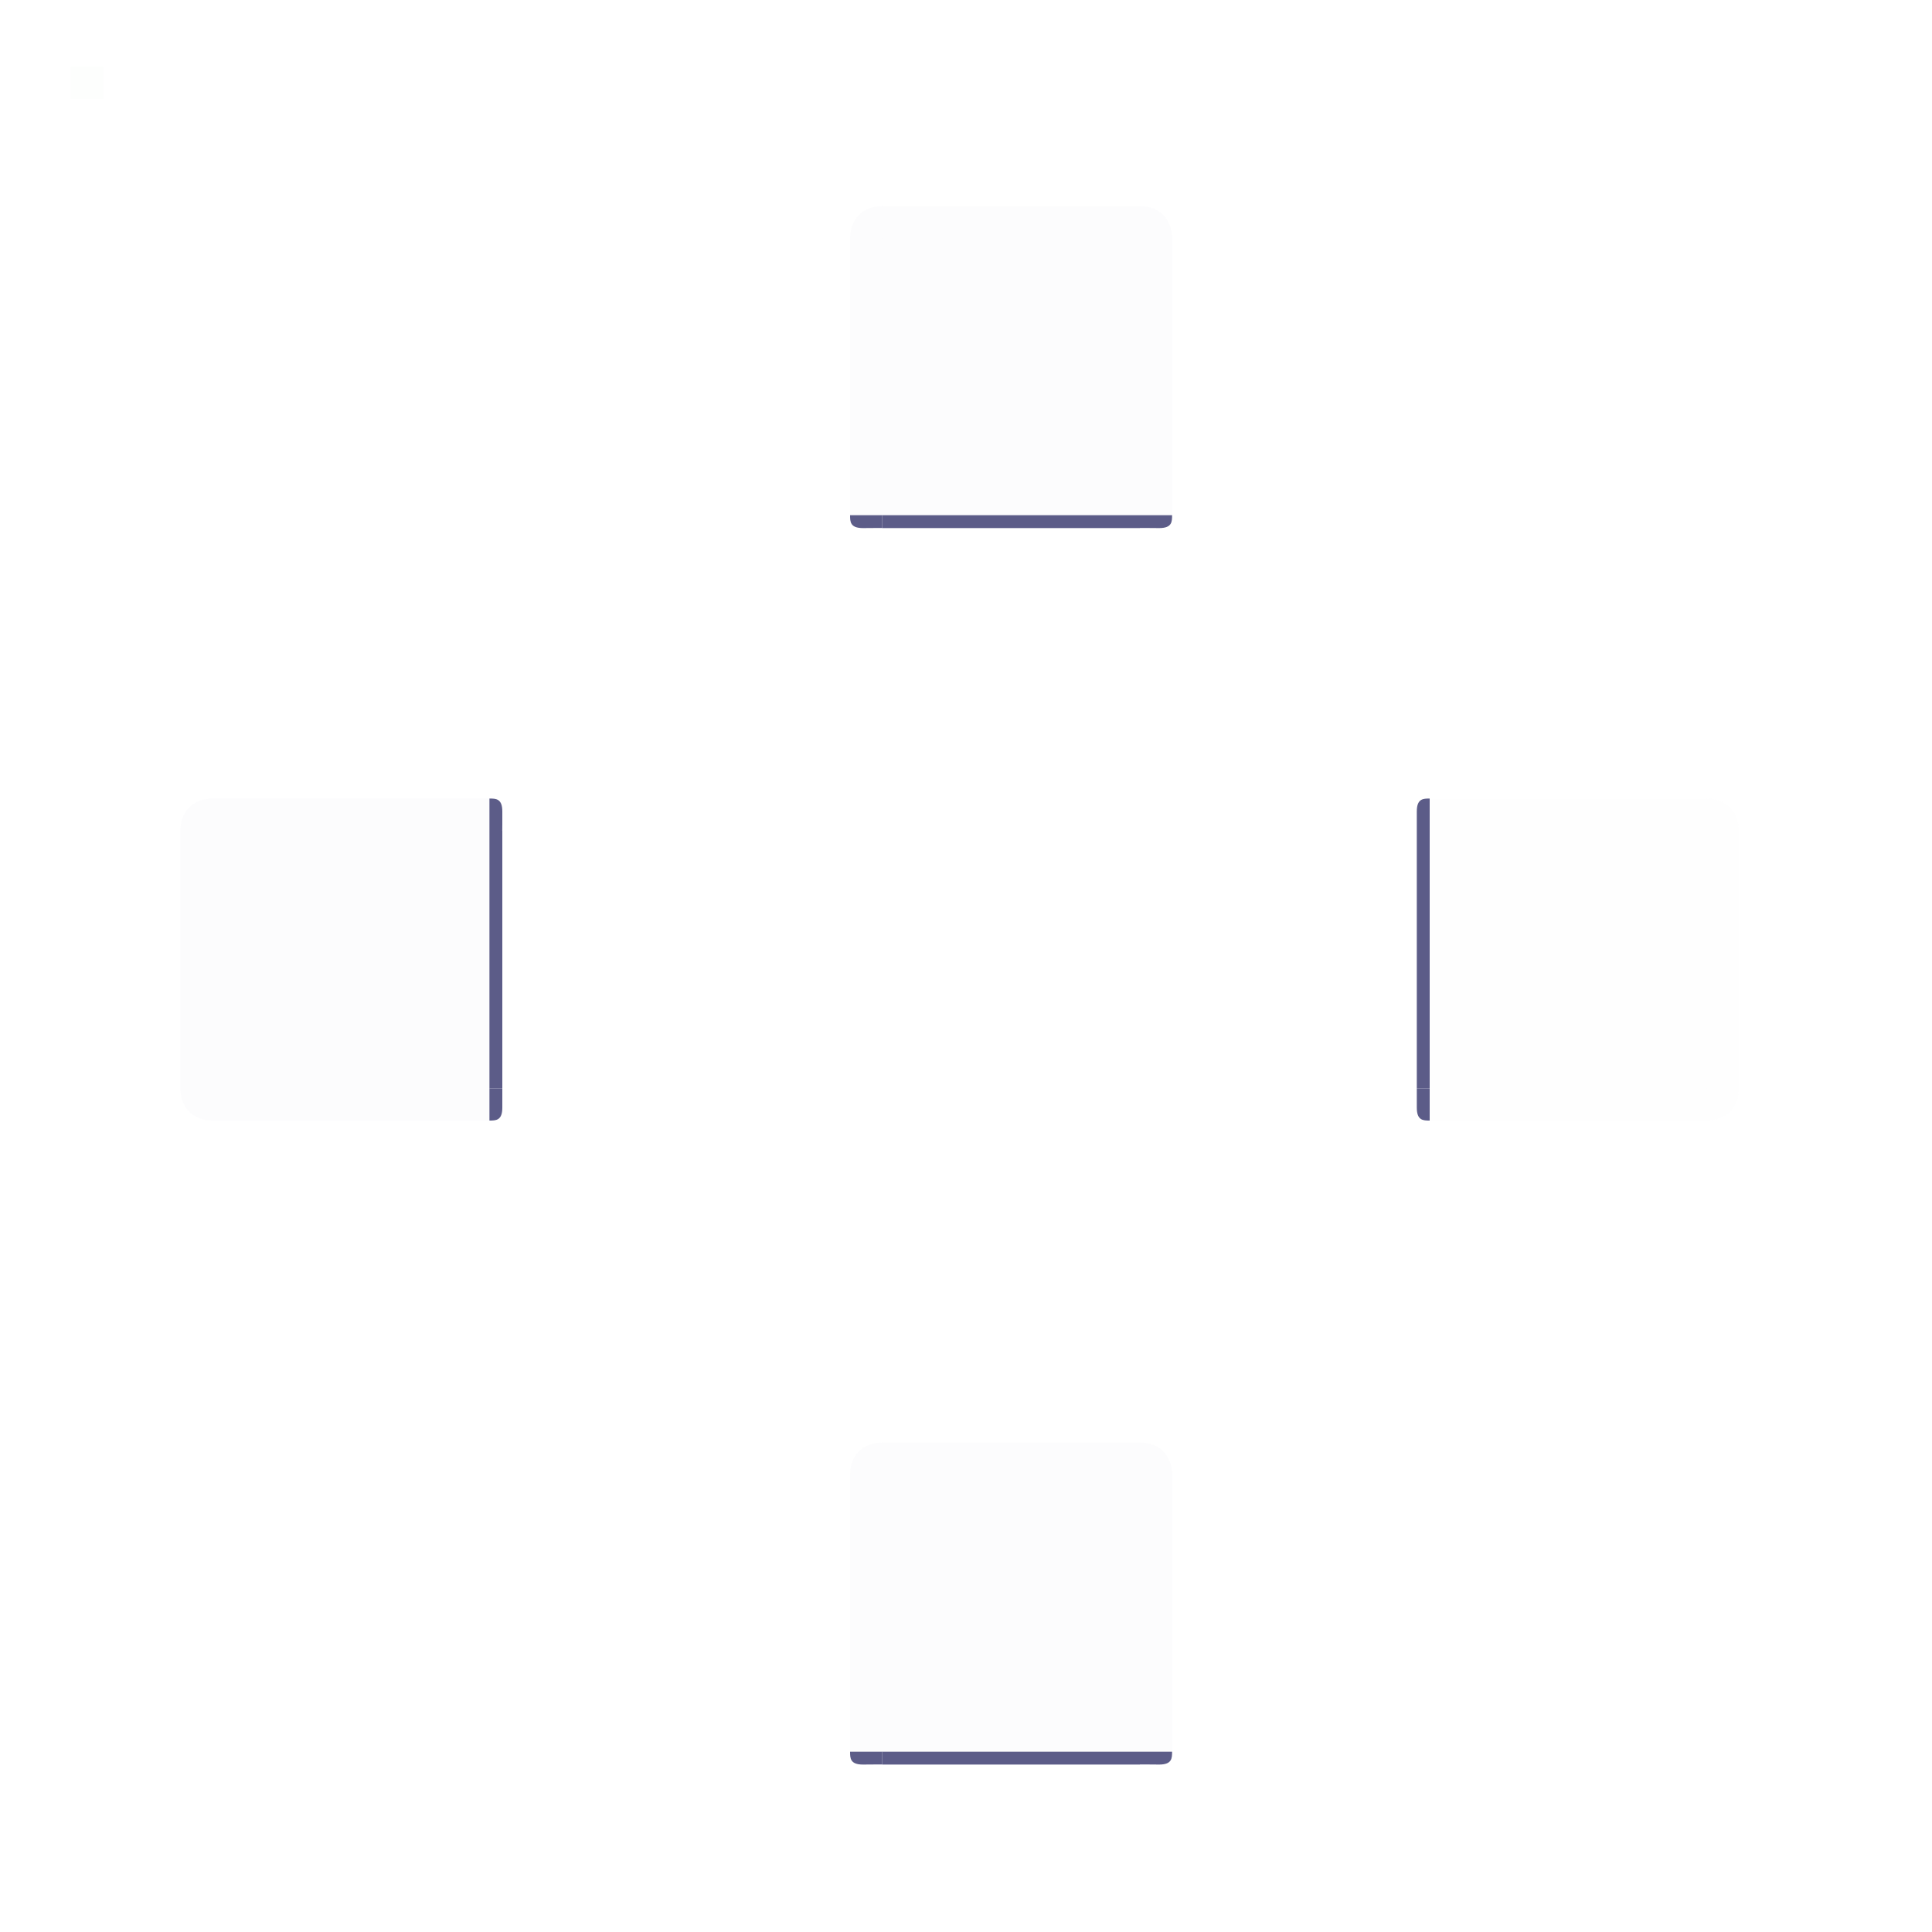
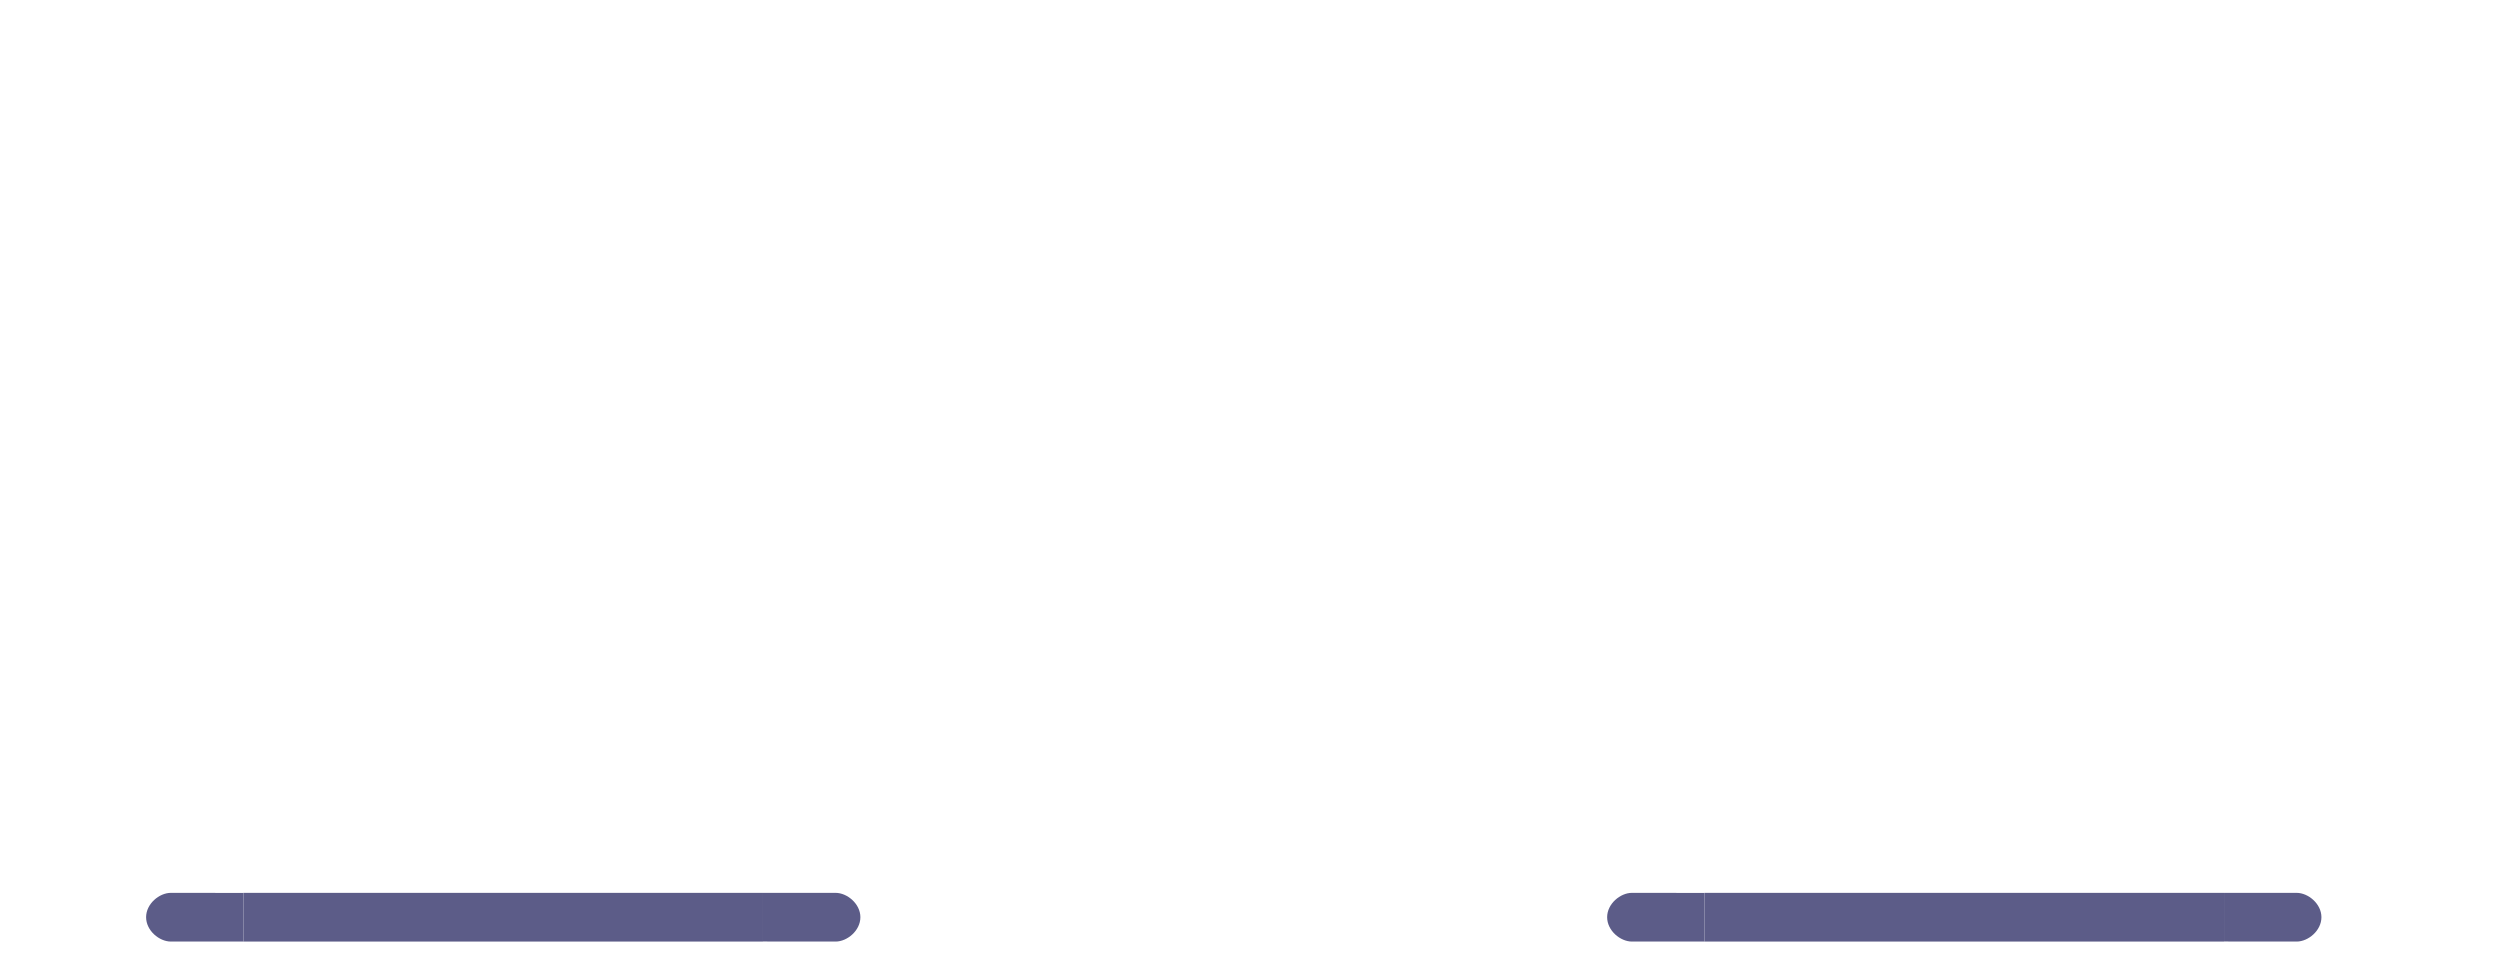
- <svg xmlns="http://www.w3.org/2000/svg" xmlns:xlink="http://www.w3.org/1999/xlink" width="300" height="300" id="svg2" version="1.1">
-   <defs id="defs4">
-     <linearGradient id="linearGradient3832">
-       <stop id="stop3834" offset="0" style="stop-color:#232629;stop-opacity:0.4;" />
-       <stop style="stop-color:#232629;stop-opacity:0;" offset="0.75" id="stop3847" />
-       <stop id="stop3836" offset="1" style="stop-color:#232629;stop-opacity:0;" />
-     </linearGradient>
-     <style type="text/css" id="current-color-scheme" />
-     <linearGradient gradientTransform="translate(0,-34)" gradientUnits="userSpaceOnUse" y2="344.289" x2="43.95" y1="338.356" x1="43.95" id="linearGradient3838" xlink:href="#linearGradient3832" />
-     <linearGradient gradientTransform="translate(0,-34)" gradientUnits="userSpaceOnUse" y2="344.424" x2="35.043" y1="338.36" x1="34.948" id="linearGradient3840" xlink:href="#linearGradient3832" />
-     <linearGradient gradientTransform="translate(0,-34)" gradientUnits="userSpaceOnUse" y2="344.152" x2="143.009" y1="338.119" x1="143.009" id="linearGradient3842" xlink:href="#linearGradient3832" />
-     <linearGradient gradientUnits="userSpaceOnUse" y2="362.362" x2="43" y1="358.362" x1="43" id="linearGradient3790" xlink:href="#linearGradient3832" />
-     <linearGradient gradientUnits="userSpaceOnUse" y2="362.362" x2="37" y1="358.362" x1="37" id="linearGradient3808" xlink:href="#linearGradient3832" />
-     <linearGradient gradientTransform="matrix(-1,0,0,1,160,0)" y2="362.362" x2="37" y1="358.362" x1="37" gradientUnits="userSpaceOnUse" id="linearGradient3812" xlink:href="#linearGradient3832" />
-     <linearGradient y2="362.362" x2="43" y1="358.362" x1="43" gradientUnits="userSpaceOnUse" id="linearGradient3876" xlink:href="#linearGradient3832" />
-     <linearGradient y2="362.362" x2="37" y1="358.362" x1="37" gradientUnits="userSpaceOnUse" id="linearGradient3878" xlink:href="#linearGradient3832" />
-     <linearGradient y2="362.362" x2="37" y1="358.362" x1="37" gradientTransform="matrix(-1,0,0,1,160,0)" gradientUnits="userSpaceOnUse" id="linearGradient3880" xlink:href="#linearGradient3832" />
-     <linearGradient y2="362.362" x2="37" y1="358.362" x1="37" gradientTransform="matrix(-1,0,0,1,160,0)" gradientUnits="userSpaceOnUse" id="linearGradient3880-6" xlink:href="#linearGradient3832" />
-     <linearGradient id="linearGradient3832-2">
-       <stop id="stop3834-3" offset="0" style="stop-color:#232629;stop-opacity:0.2;" />
-       <stop id="stop3836-9" offset="1" style="stop-color:#232629;stop-opacity:0;" />
-     </linearGradient>
-     <linearGradient y2="362.362" x2="37" y1="358.362" x1="37" gradientUnits="userSpaceOnUse" id="linearGradient3878-5" xlink:href="#linearGradient3832" />
-     <linearGradient id="linearGradient3897">
-       <stop id="stop3899" offset="0" style="stop-color:#232629;stop-opacity:0.2;" />
-       <stop id="stop3901" offset="1" style="stop-color:#232629;stop-opacity:0;" />
-     </linearGradient>
-     <linearGradient y2="362.362" x2="43" y1="358.362" x1="43" gradientUnits="userSpaceOnUse" id="linearGradient3876-6" xlink:href="#linearGradient3832-2" />
-     <linearGradient id="linearGradient3904">
-       <stop id="stop3906" offset="0" style="stop-color:#232629;stop-opacity:0.2;" />
-       <stop id="stop3908" offset="1" style="stop-color:#232629;stop-opacity:0;" />
-     </linearGradient>
-     <linearGradient xlink:href="#linearGradient3832" id="linearGradient3929" gradientUnits="userSpaceOnUse" x1="43" y1="358.362" x2="43" y2="362.362" />
-     <linearGradient y2="362.362" x2="37" y1="358.362" x1="37" gradientTransform="matrix(-1,0,0,1,160,0)" gradientUnits="userSpaceOnUse" id="linearGradient3880-6-3" xlink:href="#linearGradient3832-9" />
-     <linearGradient id="linearGradient3832-9">
-       <stop id="stop3834-0" offset="0" style="stop-color:#232629;stop-opacity:0.4;" />
-       <stop style="stop-color:#232629;stop-opacity:0;" offset="0.75" id="stop3847-1" />
-       <stop id="stop3836-5" offset="1" style="stop-color:#232629;stop-opacity:0;" />
-     </linearGradient>
-     <linearGradient y2="362.362" x2="37" y1="358.362" x1="37" gradientUnits="userSpaceOnUse" id="linearGradient3878-5-8" xlink:href="#linearGradient3832-9" />
-     <linearGradient id="linearGradient3865">
-       <stop id="stop3867" offset="0" style="stop-color:#232629;stop-opacity:0.4;" />
-       <stop style="stop-color:#232629;stop-opacity:0;" offset="0.75" id="stop3869" />
-       <stop id="stop3871" offset="1" style="stop-color:#232629;stop-opacity:0;" />
-     </linearGradient>
-     <linearGradient xlink:href="#linearGradient3832-9" id="linearGradient3929-9" gradientUnits="userSpaceOnUse" x1="43" y1="358.362" x2="43" y2="362.362" />
-     <linearGradient id="linearGradient3874">
-       <stop id="stop3876" offset="0" style="stop-color:#232629;stop-opacity:0.4;" />
-       <stop style="stop-color:#232629;stop-opacity:0;" offset="0.75" id="stop3878" />
-       <stop id="stop3880" offset="1" style="stop-color:#232629;stop-opacity:0;" />
-     </linearGradient>
-     <linearGradient xlink:href="#linearGradient3832-9" id="linearGradient3903" gradientUnits="userSpaceOnUse" x1="43" y1="358.362" x2="43" y2="362.362" />
-     <linearGradient y2="362.362" x2="37" y1="358.362" x1="37" gradientTransform="matrix(-1,0,0,1,160,0)" gradientUnits="userSpaceOnUse" id="linearGradient3880-6-3-2" xlink:href="#linearGradient3832-9-9" />
-     <linearGradient id="linearGradient3832-9-9">
-       <stop id="stop3834-0-6" offset="0" style="stop-color:#232629;stop-opacity:0.4;" />
-       <stop style="stop-color:#232629;stop-opacity:0;" offset="0.75" id="stop3847-1-0" />
-       <stop id="stop3836-5-1" offset="1" style="stop-color:#232629;stop-opacity:0;" />
-     </linearGradient>
-     <linearGradient y2="362.362" x2="37" y1="358.362" x1="37" gradientUnits="userSpaceOnUse" id="linearGradient3878-5-8-6" xlink:href="#linearGradient3832-9-9" />
-     <linearGradient id="linearGradient3133">
-       <stop id="stop3135" offset="0" style="stop-color:#232629;stop-opacity:0.4;" />
-       <stop style="stop-color:#232629;stop-opacity:0;" offset="0.75" id="stop3137" />
-       <stop id="stop3139" offset="1" style="stop-color:#232629;stop-opacity:0;" />
-     </linearGradient>
-     <linearGradient xlink:href="#linearGradient3832-9-9" id="linearGradient3903-2" gradientUnits="userSpaceOnUse" x1="43" y1="358.362" x2="43" y2="362.362" />
-     <linearGradient id="linearGradient3142">
-       <stop id="stop3144" offset="0" style="stop-color:#232629;stop-opacity:0.4;" />
-       <stop style="stop-color:#232629;stop-opacity:0;" offset="0.75" id="stop3146" />
-       <stop id="stop3148" offset="1" style="stop-color:#232629;stop-opacity:0;" />
-     </linearGradient>
-     <linearGradient xlink:href="#linearGradient3832-9-9" id="linearGradient3171" gradientUnits="userSpaceOnUse" x1="43" y1="358.362" x2="43" y2="362.362" />
-     <linearGradient gradientTransform="matrix(-1,0,0,1,160,0)" y2="362.362" x2="37" y1="358.362" x1="37" gradientUnits="userSpaceOnUse" id="linearGradient3812-0" xlink:href="#linearGradient3832-1" />
-     <linearGradient id="linearGradient3832-1">
-       <stop id="stop3834-07" offset="0" style="stop-color:#232629;stop-opacity:0.4;" />
-       <stop style="stop-color:#232629;stop-opacity:0;" offset="0.75" id="stop3847-4" />
-       <stop id="stop3836-8" offset="1" style="stop-color:#232629;stop-opacity:0;" />
-     </linearGradient>
-     <linearGradient gradientUnits="userSpaceOnUse" y2="362.362" x2="37" y1="358.362" x1="37" id="linearGradient3808-4" xlink:href="#linearGradient3832-1" />
-     <linearGradient id="linearGradient3149">
-       <stop id="stop3151" offset="0" style="stop-color:#232629;stop-opacity:0.4;" />
-       <stop style="stop-color:#232629;stop-opacity:0;" offset="0.75" id="stop3153" />
-       <stop id="stop3155" offset="1" style="stop-color:#232629;stop-opacity:0;" />
-     </linearGradient>
-     <linearGradient gradientUnits="userSpaceOnUse" y2="362.362" x2="43" y1="358.362" x1="43" id="linearGradient3790-8" xlink:href="#linearGradient3832-1" />
-     <linearGradient id="linearGradient3158">
-       <stop id="stop3160" offset="0" style="stop-color:#232629;stop-opacity:0.4;" />
-       <stop style="stop-color:#232629;stop-opacity:0;" offset="0.75" id="stop3162" />
-       <stop id="stop3164" offset="1" style="stop-color:#232629;stop-opacity:0;" />
-     </linearGradient>
-     <linearGradient xlink:href="#linearGradient3832-1" id="linearGradient3187" gradientUnits="userSpaceOnUse" x1="43" y1="358.362" x2="43" y2="362.362" />
-     <linearGradient y2="362.362" x2="43" y1="358.362" x1="43" gradientUnits="userSpaceOnUse" id="linearGradient3511" xlink:href="#linearGradient3832" />
-     <linearGradient y2="362.362" x2="37" y1="358.362" x1="37" gradientUnits="userSpaceOnUse" id="linearGradient3513" xlink:href="#linearGradient3832" />
-     <linearGradient y2="362.362" x2="37" y1="358.362" x1="37" gradientTransform="matrix(-1,0,0,1,160,0)" gradientUnits="userSpaceOnUse" id="linearGradient3515" xlink:href="#linearGradient3832" />
-     <linearGradient y2="362.362" x2="43" y1="358.362" x1="43" gradientUnits="userSpaceOnUse" id="linearGradient3517" xlink:href="#linearGradient3832" />
-     <linearGradient y2="362.362" x2="37" y1="358.362" x1="37" gradientUnits="userSpaceOnUse" id="linearGradient3519" xlink:href="#linearGradient3832" />
-     <linearGradient y2="362.362" x2="37" y1="358.362" x1="37" gradientTransform="matrix(-1,0,0,1,160,0)" gradientUnits="userSpaceOnUse" id="linearGradient3521" xlink:href="#linearGradient3832" />
-     <linearGradient y2="362.362" x2="43" y1="358.362" x1="43" gradientUnits="userSpaceOnUse" id="linearGradient3523" xlink:href="#linearGradient3832" />
-     <linearGradient y2="362.362" x2="37" y1="358.362" x1="37" gradientUnits="userSpaceOnUse" id="linearGradient3525" xlink:href="#linearGradient3832" />
-     <linearGradient y2="362.362" x2="37" y1="358.362" x1="37" gradientTransform="matrix(-1,0,0,1,160,0)" gradientUnits="userSpaceOnUse" id="linearGradient3527" xlink:href="#linearGradient3832" />
-     <linearGradient y2="362.362" x2="43" y1="358.362" x1="43" gradientUnits="userSpaceOnUse" id="linearGradient3529" xlink:href="#linearGradient3832-9-9" />
-     <linearGradient y2="362.362" x2="37" y1="358.362" x1="37" gradientUnits="userSpaceOnUse" id="linearGradient3531" xlink:href="#linearGradient3832-9-9" />
-     <linearGradient y2="362.362" x2="37" y1="358.362" x1="37" gradientTransform="matrix(-1,0,0,1,160,0)" gradientUnits="userSpaceOnUse" id="linearGradient3533" xlink:href="#linearGradient3832-9-9" />
-     <linearGradient y2="362.362" x2="43" y1="358.362" x1="43" gradientUnits="userSpaceOnUse" id="linearGradient3535" xlink:href="#linearGradient3832-1" />
-     <linearGradient y2="362.362" x2="37" y1="358.362" x1="37" gradientUnits="userSpaceOnUse" id="linearGradient3537" xlink:href="#linearGradient3832-1" />
-     <linearGradient y2="362.362" x2="37" y1="358.362" x1="37" gradientTransform="matrix(-1,0,0,1,160,0)" gradientUnits="userSpaceOnUse" id="linearGradient3539" xlink:href="#linearGradient3832-1" />
-     <linearGradient y2="362.362" x2="43" y1="358.362" x1="43" gradientUnits="userSpaceOnUse" id="linearGradient3858" xlink:href="#linearGradient3832" />
-     <linearGradient y2="362.362" x2="37" y1="358.362" x1="37" gradientUnits="userSpaceOnUse" id="linearGradient3860" xlink:href="#linearGradient3832" />
-     <linearGradient y2="362.362" x2="37" y1="358.362" x1="37" gradientTransform="matrix(-1,0,0,1,160,0)" gradientUnits="userSpaceOnUse" id="linearGradient3862" xlink:href="#linearGradient3832" />
-     <linearGradient y2="362.362" x2="43" y1="358.362" x1="43" gradientUnits="userSpaceOnUse" id="linearGradient3864" xlink:href="#linearGradient3832" />
-     <linearGradient y2="362.362" x2="37" y1="358.362" x1="37" gradientUnits="userSpaceOnUse" id="linearGradient3866" xlink:href="#linearGradient3832" />
-     <linearGradient y2="362.362" x2="37" y1="358.362" x1="37" gradientTransform="matrix(-1,0,0,1,160,0)" gradientUnits="userSpaceOnUse" id="linearGradient3868" xlink:href="#linearGradient3832" />
-     <linearGradient y2="362.362" x2="43" y1="358.362" x1="43" gradientUnits="userSpaceOnUse" id="linearGradient3870" xlink:href="#linearGradient3832" />
-     <linearGradient y2="362.362" x2="37" y1="358.362" x1="37" gradientUnits="userSpaceOnUse" id="linearGradient3872" xlink:href="#linearGradient3832" />
-     <linearGradient y2="362.362" x2="37" y1="358.362" x1="37" gradientTransform="matrix(-1,0,0,1,160,0)" gradientUnits="userSpaceOnUse" id="linearGradient3875" xlink:href="#linearGradient3832" />
-     <linearGradient y2="362.362" x2="43" y1="358.362" x1="43" gradientUnits="userSpaceOnUse" id="linearGradient3877" xlink:href="#linearGradient3832-9-9" />
-     <linearGradient y2="362.362" x2="37" y1="358.362" x1="37" gradientUnits="userSpaceOnUse" id="linearGradient3879" xlink:href="#linearGradient3832-9-9" />
-     <linearGradient y2="362.362" x2="37" y1="358.362" x1="37" gradientTransform="matrix(-1,0,0,1,160,0)" gradientUnits="userSpaceOnUse" id="linearGradient3881" xlink:href="#linearGradient3832-9-9" />
-     <linearGradient y2="362.362" x2="43" y1="358.362" x1="43" gradientUnits="userSpaceOnUse" id="linearGradient3883" xlink:href="#linearGradient3832-1" />
-     <linearGradient y2="362.362" x2="37" y1="358.362" x1="37" gradientUnits="userSpaceOnUse" id="linearGradient3885" xlink:href="#linearGradient3832-1" />
-     <linearGradient y2="362.362" x2="37" y1="358.362" x1="37" gradientTransform="matrix(-1,0,0,1,160,0)" gradientUnits="userSpaceOnUse" id="linearGradient3887" xlink:href="#linearGradient3832-1" />
-     <linearGradient y2="362.362" x2="43" y1="358.362" x1="43" gradientUnits="userSpaceOnUse" id="linearGradient4101" xlink:href="#linearGradient3832" />
-     <linearGradient y2="362.362" x2="37" y1="358.362" x1="37" gradientUnits="userSpaceOnUse" id="linearGradient4103" xlink:href="#linearGradient3832" />
-     <linearGradient y2="362.362" x2="37" y1="358.362" x1="37" gradientTransform="matrix(-1,0,0,1,160,0)" gradientUnits="userSpaceOnUse" id="linearGradient4105" xlink:href="#linearGradient3832" />
-     <linearGradient y2="362.362" x2="43" y1="358.362" x1="43" gradientUnits="userSpaceOnUse" id="linearGradient4107" xlink:href="#linearGradient3832" />
-     <linearGradient y2="362.362" x2="37" y1="358.362" x1="37" gradientUnits="userSpaceOnUse" id="linearGradient4109" xlink:href="#linearGradient3832" />
-     <linearGradient y2="362.362" x2="37" y1="358.362" x1="37" gradientTransform="matrix(-1,0,0,1,160,0)" gradientUnits="userSpaceOnUse" id="linearGradient4111" xlink:href="#linearGradient3832" />
-     <linearGradient y2="362.362" x2="43" y1="358.362" x1="43" gradientUnits="userSpaceOnUse" id="linearGradient4113" xlink:href="#linearGradient3832" />
-     <linearGradient y2="362.362" x2="37" y1="358.362" x1="37" gradientUnits="userSpaceOnUse" id="linearGradient4115" xlink:href="#linearGradient3832" />
-     <linearGradient y2="362.362" x2="37" y1="358.362" x1="37" gradientTransform="matrix(-1,0,0,1,160,0)" gradientUnits="userSpaceOnUse" id="linearGradient4117" xlink:href="#linearGradient3832" />
-     <linearGradient y2="362.362" x2="43" y1="358.362" x1="43" gradientUnits="userSpaceOnUse" id="linearGradient4119" xlink:href="#linearGradient3832-9-9" />
-     <linearGradient y2="362.362" x2="37" y1="358.362" x1="37" gradientUnits="userSpaceOnUse" id="linearGradient4121" xlink:href="#linearGradient3832-9-9" />
-     <linearGradient y2="362.362" x2="37" y1="358.362" x1="37" gradientTransform="matrix(-1,0,0,1,160,0)" gradientUnits="userSpaceOnUse" id="linearGradient4123" xlink:href="#linearGradient3832-9-9" />
-     <linearGradient y2="362.362" x2="43" y1="358.362" x1="43" gradientUnits="userSpaceOnUse" id="linearGradient4125" xlink:href="#linearGradient3832-1" />
-     <linearGradient y2="362.362" x2="37" y1="358.362" x1="37" gradientUnits="userSpaceOnUse" id="linearGradient4127" xlink:href="#linearGradient3832-1" />
-     <linearGradient y2="362.362" x2="37" y1="358.362" x1="37" gradientTransform="matrix(-1,0,0,1,160,0)" gradientUnits="userSpaceOnUse" id="linearGradient4129" xlink:href="#linearGradient3832-1" />
-     <linearGradient y2="362.362" x2="43" y1="358.362" x1="43" gradientUnits="userSpaceOnUse" id="linearGradient15366" xlink:href="#linearGradient3832" />
-     <linearGradient y2="362.362" x2="37" y1="358.362" x1="37" gradientUnits="userSpaceOnUse" id="linearGradient15368" xlink:href="#linearGradient3832" />
-     <linearGradient y2="362.362" x2="37" y1="358.362" x1="37" gradientTransform="matrix(-1,0,0,1,160,0)" gradientUnits="userSpaceOnUse" id="linearGradient15370" xlink:href="#linearGradient3832" />
-     <linearGradient y2="362.362" x2="37" y1="358.362" x1="37" gradientUnits="userSpaceOnUse" id="linearGradient15372" xlink:href="#linearGradient3832" />
-     <linearGradient y2="362.362" x2="43" y1="358.362" x1="43" gradientUnits="userSpaceOnUse" id="linearGradient15374" xlink:href="#linearGradient3832" />
-     <linearGradient y2="362.362" x2="37" y1="358.362" x1="37" gradientTransform="matrix(-1,0,0,1,160,0)" gradientUnits="userSpaceOnUse" id="linearGradient15376" xlink:href="#linearGradient3832" />
-     <linearGradient y2="362.362" x2="37" y1="358.362" x1="37" gradientUnits="userSpaceOnUse" id="linearGradient15378" xlink:href="#linearGradient3832-1" />
-     <linearGradient y2="362.362" x2="43" y1="358.362" x1="43" gradientUnits="userSpaceOnUse" id="linearGradient15380" xlink:href="#linearGradient3832-1" />
-     <linearGradient y2="362.362" x2="37" y1="358.362" x1="37" gradientTransform="matrix(-1,0,0,1,160,0)" gradientUnits="userSpaceOnUse" id="linearGradient15382" xlink:href="#linearGradient3832-1" />
-     <linearGradient y2="362.362" x2="37" y1="358.362" x1="37" gradientTransform="matrix(-1,0,0,1,160,0)" gradientUnits="userSpaceOnUse" id="linearGradient15384" xlink:href="#linearGradient3832" />
-     <linearGradient y2="362.362" x2="37" y1="358.362" x1="37" gradientUnits="userSpaceOnUse" id="linearGradient15386" xlink:href="#linearGradient3832" />
-     <linearGradient y2="362.362" x2="43" y1="358.362" x1="43" gradientUnits="userSpaceOnUse" id="linearGradient15388" xlink:href="#linearGradient3832" />
-     <linearGradient y2="362.362" x2="37" y1="358.362" x1="37" gradientUnits="userSpaceOnUse" id="linearGradient15390" xlink:href="#linearGradient3832" />
-     <linearGradient y2="362.362" x2="43" y1="358.362" x1="43" gradientUnits="userSpaceOnUse" id="linearGradient15392" xlink:href="#linearGradient3832" />
-     <linearGradient y2="362.362" x2="37" y1="358.362" x1="37" gradientTransform="matrix(-1,0,0,1,160,0)" gradientUnits="userSpaceOnUse" id="linearGradient15394" xlink:href="#linearGradient3832" />
-     <linearGradient y2="362.362" x2="37" y1="358.362" x1="37" gradientUnits="userSpaceOnUse" id="linearGradient15396" xlink:href="#linearGradient3832-1" />
-     <linearGradient y2="362.362" x2="43" y1="358.362" x1="43" gradientUnits="userSpaceOnUse" id="linearGradient15398" xlink:href="#linearGradient3832-1" />
-     <linearGradient y2="362.362" x2="37" y1="358.362" x1="37" gradientTransform="matrix(-1,0,0,1,160,0)" gradientUnits="userSpaceOnUse" id="linearGradient15400" xlink:href="#linearGradient3832-1" />
-     <linearGradient y2="362.362" x2="43" y1="358.362" x1="43" gradientUnits="userSpaceOnUse" id="linearGradient6440" xlink:href="#linearGradient3832" />
-     <linearGradient y2="362.362" x2="37" y1="358.362" x1="37" gradientUnits="userSpaceOnUse" id="linearGradient6442" xlink:href="#linearGradient3832" />
-     <linearGradient y2="362.362" x2="37" y1="358.362" x1="37" gradientTransform="matrix(-1,0,0,1,160,0)" gradientUnits="userSpaceOnUse" id="linearGradient6444" xlink:href="#linearGradient3832" />
-   </defs>
-   <g transform="translate(0,-752.3622)" id="layer1">
-     <rect style="opacity:0.01;fill:#008000;fill-opacity:1;stroke:none" id="hint-stretch-borders" width="5" height="5" x="11" y="762.737" />
-     <path style="opacity:0.02;fill:#7171a8;fill-opacity:1;fill-rule:nonzero;stroke:none;stroke-width:1.291" d="m 137,784.362 h 40 v 5 h -40 z" id="north-active-tab-top" />
-     <path style="opacity:0.02;fill:#7171a8;fill-opacity:1;fill-rule:nonzero;stroke:none;stroke-width:1.667" d="m 137,784.362 v 5 h -5 v 0 c 0,-3 2,-5 5,-5 z" id="north-active-tab-topleft" />
-     <path style="opacity:0.02;fill:#7171a8;fill-opacity:1;fill-rule:nonzero;stroke:none;stroke-width:1.339" d="m 182,789.362 v 43 h -5 v -43 z" id="north-active-tab-right" />
-     <path style="opacity:0.02;fill:#7171a8;fill-opacity:1;fill-rule:nonzero;stroke:none;stroke-width:1.339" d="m 132,832.362 v -43 h 5 v 43 z" id="north-active-tab-left" />
-     <path style="opacity:0.02;fill:#7171a8;fill-opacity:1;fill-rule:nonzero;stroke:none;stroke-width:1.037" d="m 177,789.362 v 43 h -40 v -43 z" id="north-active-tab-center" />
-     <path style="opacity:0.02;fill:#7171a8;fill-opacity:1;fill-rule:nonzero;stroke:none;stroke-width:1.667" d="m 182,789.362 h -5 v -5 0 0 c 3,0 5,2 5,5 z" id="north-active-tab-topright" />
-     <path style="opacity:1;fill:#5c5c88;fill-opacity:1;fill-rule:nonzero;stroke:none;stroke-width:0.817" d="m 177,834.362 h -40 v -2 h 40 z" id="north-active-tab-bottom" />
-     <path style="opacity:1;fill:#5c5c88;fill-opacity:1;fill-rule:nonzero;stroke:none;stroke-width:1.051" d="m 177,834.349 v -1.987 h 5 v 0 c 0,1 0,2 -2,2 l -1.761,-0.014 z" id="north-active-tab-bottomright" />
-     <path style="opacity:1;fill:#5c5c88;fill-opacity:1;fill-rule:nonzero;stroke:none;stroke-width:1.051" d="m 132,832.362 h 5 v 1.987 h -1.192 L 134,834.362 c -2,0 -2,-1 -2,-2 z" id="north-active-tab-bottomleft" />
-     <path style="opacity:1;fill:#5c5c88;fill-opacity:1;fill-rule:nonzero;stroke:none;stroke-width:0.817" d="m 137,1026.362 h 40 v -2 h -40 z" id="south-active-tab-bottom" />
-     <path style="opacity:0.02;fill:#5c5c88;fill-opacity:1;fill-rule:nonzero;stroke:none;stroke-width:1.339" d="m 182,1024.362 v -43 h -5 v 43 z" id="south-active-tab-right" />
-     <path style="opacity:0.02;fill:#5c5c88;fill-opacity:1;fill-rule:nonzero;stroke:none;stroke-width:1.339" d="m 132,981.362 v 43 h 5 v -43 z" id="south-active-tab-left" />
-     <path style="opacity:0.02;fill:#5c5c88;fill-opacity:1;fill-rule:nonzero;stroke:none;stroke-width:1.037" d="m 177,1024.362 v -43 h -40 v 43 z" id="south-active-tab-center" />
-     <path style="opacity:0.02;fill:#5c5c88;fill-opacity:1;fill-rule:nonzero;stroke:none;stroke-width:1.291" d="m 177,976.362 h -40 v 5 h 40 z" id="south-active-tab-top" />
-     <path style="opacity:0.02;fill:#5c5c88;fill-opacity:1;fill-rule:nonzero;stroke:none;stroke-width:1.667" d="m 177,976.362 v 5 h 5 v 0 c 0,-3 -2,-5 -5,-5 v 0 z" id="south-active-tab-topright" />
-     <path style="opacity:0.02;fill:#5c5c88;fill-opacity:1;fill-rule:nonzero;stroke:none;stroke-width:1.667" d="m 132,981.362 h 5 v -5 -1e-4 0 c -3,0 -5,2 -5,5 z" id="south-active-tab-topleft" />
-     <path style="opacity:0.02;fill:#7171a8;fill-opacity:1;fill-rule:nonzero;stroke:none;stroke-width:1.29" d="m 28,921.362 v -40 h 4.993 v 40 z" id="west-active-tab-left" />
-     <path style="opacity:0.02;fill:#7171a8;fill-opacity:1;fill-rule:nonzero;stroke:none;stroke-width:1.667" d="m 28,921.362 h 5 v 5 0 0 c -3,0 -5,-2 -5,-5 z" id="west-active-tab-bottomleft" />
-     <path style="opacity:0.02;fill:#7171a8;fill-opacity:1;fill-rule:nonzero;stroke:none;stroke-width:1.339" d="m 33,876.362 h 43 v 5 H 33 Z" id="west-active-tab-top" />
-     <path style="opacity:0.02;fill:#7171a8;fill-opacity:1;fill-rule:nonzero;stroke:none;stroke-width:1.339" d="M 76,926.362 H 33 v -5 H 76 Z" id="west-active-tab-bottom" />
-     <path style="opacity:0.02;fill:#7171a8;fill-opacity:1;fill-rule:nonzero;stroke:none;stroke-width:1.037" d="M 33,881.362 H 76 v 40 H 33 Z" id="west-active-tab-center" />
-     <path style="opacity:0.02;fill:#7171a8;fill-opacity:1;fill-rule:nonzero;stroke:none;stroke-width:1.667" d="m 33,876.362 v 5 h -5 v 0 c 0,-3 2,-5 5,-5 z" id="west-active-tab-topleft" />
-     <path style="opacity:1;fill:#5c5c88;fill-opacity:1;fill-rule:nonzero;stroke:none;stroke-width:0.817" d="m 78,881.362 v 40 h -2 v -40 z" id="west-active-tab-right" />
-     <path style="opacity:1;fill:#5c5c88;fill-opacity:1;fill-rule:nonzero;stroke:none;stroke-width:1.052" d="M 77.993,881.362 H 76 v -5 0 c 1,0 2,0 2,2 v 2 z" id="west-active-tab-topright" />
-     <path style="opacity:1;fill:#5c5c88;fill-opacity:1;fill-rule:nonzero;stroke:none;stroke-width:1.054" d="m 76,926.362 v -5 h 2 v 1.192 1.808 c 0,2 -1,2 -2,2 z" id="west-active-tab-bottomright" />
-     <path style="opacity:0.01;fill:#7171a8;fill-opacity:1;fill-rule:nonzero;stroke:none;stroke-width:1.291" d="m 270,921.362 v -40 h -5 v 40 z" id="east-active-tab-right" />
-     <path style="opacity:0.01;fill:#7171a8;fill-opacity:1;fill-rule:nonzero;stroke:none;stroke-width:1.667" d="m 270,921.362 h -5 v 5 0 c 3,0 5,-2 5,-5 z" id="east-active-tab-bottomright" />
-     <path style="opacity:0.01;fill:#7171a8;fill-opacity:1;fill-rule:nonzero;stroke:none;stroke-width:1.339" d="m 265,876.362 h -43 v 5 h 43 z" id="east-active-tab-top" />
-     <path style="opacity:0.01;fill:#7171a8;fill-opacity:1;fill-rule:nonzero;stroke:none;stroke-width:1.037" d="m 222,926.362 h 43 v -3 H 222 Z" id="east-active-tab-bottom" />
-     <path style="opacity:0.01;fill:#7171a8;fill-opacity:1;fill-rule:nonzero;stroke:none;stroke-width:1.063" d="m 265,881.362 h -43.008 v 42 h 43.008 z" id="east-active-tab-center" />
-     <path style="opacity:0.01;fill:#7171a8;fill-opacity:1;fill-rule:nonzero;stroke:none;stroke-width:1.667" d="m 265,876.362 v 5 h 5 v 0 c 0,-3 -2,-5 -5,-5 z" id="east-active-tab-topright" />
-     <path style="opacity:1;fill:#5c5c88;fill-opacity:1;fill-rule:nonzero;stroke:none;stroke-width:0.817" d="m 220,881.362 v 40 h 2 v -40 z" id="east-active-tab-left" />
-     <path style="opacity:1;fill:#5c5c88;fill-opacity:1;fill-rule:nonzero;stroke:none;stroke-width:1.054" d="m 220,881.362 h 2 v -5 0 c -1,0 -2,0 -2,2 v 1.761 z" id="east-active-tab-topleft" />
-     <path style="opacity:1;fill:#5c5c88;fill-opacity:1;fill-rule:nonzero;stroke:none;stroke-width:1.054" d="m 222,926.362 v -5 h -2 v 1.192 1.808 c 0,2 1,2 2,2 z" id="east-active-tab-bottomleft" />
+ <svg xmlns="http://www.w3.org/2000/svg" id="svg894" version="1.1" viewBox="0 0 154 60" height="60" width="154">
+   <defs id="defs888" />
+   <g id="layer1" transform="translate(-187.2852,-529.6148)">
+     <rect y="638.085" x="273.346" height="10" width="1" id="north-active-tab-hint-top-margin" style="opacity:1;fill:#ff00ff;fill-opacity:1;fill-rule:evenodd;stroke:none;stroke-width:0.2;stroke-linecap:square;stroke-linejoin:miter;stroke-miterlimit:4;stroke-dasharray:none;stroke-opacity:1;paint-order:normal" />
+     <rect style="opacity:1;fill:#ff00ff;fill-opacity:1;fill-rule:evenodd;stroke:none;stroke-width:0.2;stroke-linecap:square;stroke-linejoin:miter;stroke-miterlimit:4;stroke-dasharray:none;stroke-opacity:1;paint-order:normal" id="north-active-tab-hint-bottom-margin" width="1" height="10" x="273.346" y="649.085" />
+     <rect style="opacity:1;fill:#ff00ff;fill-opacity:1;fill-rule:evenodd;stroke:none;stroke-width:0.2;stroke-linecap:square;stroke-linejoin:miter;stroke-miterlimit:4;stroke-dasharray:none;stroke-opacity:1;paint-order:normal" id="north-active-tab-hint-right-margin" width="6" height="1" x="274.346" y="648.085" />
+     <rect y="648.085" x="267.346" height="1" width="6" id="north-active-tab-hint-left-margin" style="opacity:1;fill:#ff00ff;fill-opacity:1;fill-rule:evenodd;stroke:none;stroke-width:0.2;stroke-linecap:square;stroke-linejoin:miter;stroke-miterlimit:4;stroke-dasharray:none;stroke-opacity:1;paint-order:normal" />
+     <rect y="638.085" x="253.346" height="10" width="1" id="south-active-tab-hint-top-margin" style="opacity:1;fill:#ff00ff;fill-opacity:1;fill-rule:evenodd;stroke:none;stroke-width:0.2;stroke-linecap:square;stroke-linejoin:miter;stroke-miterlimit:4;stroke-dasharray:none;stroke-opacity:1;paint-order:normal" />
+     <rect style="opacity:1;fill:#ff00ff;fill-opacity:1;fill-rule:evenodd;stroke:none;stroke-width:0.2;stroke-linecap:square;stroke-linejoin:miter;stroke-miterlimit:4;stroke-dasharray:none;stroke-opacity:1;paint-order:normal" id="south-active-tab-hint-bottom-margin" width="1" height="10" x="253.346" y="649.085" />
+     <rect style="opacity:1;fill:#ff00ff;fill-opacity:1;fill-rule:evenodd;stroke:none;stroke-width:0.2;stroke-linecap:square;stroke-linejoin:miter;stroke-miterlimit:4;stroke-dasharray:none;stroke-opacity:1;paint-order:normal" id="south-active-tab-hint-right-margin" width="6" height="1" x="254.346" y="648.085" />
+     <rect y="648.085" x="247.346" height="1" width="6" id="south-active-tab-hint-left-margin" style="opacity:1;fill:#ff00ff;fill-opacity:1;fill-rule:evenodd;stroke:none;stroke-width:0.2;stroke-linecap:square;stroke-linejoin:miter;stroke-miterlimit:4;stroke-dasharray:none;stroke-opacity:1;paint-order:normal" />
+     <rect style="opacity:0.01;fill:#ffff00;fill-opacity:1;fill-rule:evenodd;stroke:none;stroke-width:0.2;stroke-linecap:square;stroke-linejoin:miter;stroke-miterlimit:4;stroke-dasharray:none;stroke-opacity:1;paint-order:normal" id="hint-stretch-borders" width="3" height="3" x="330.285" y="522.615" />
+     <rect y="543.615" x="201.285" height="32" width="32" id="south-active-tab-center" style="opacity:1;fill:none;fill-opacity:1;stroke:none;stroke-width:1;stroke-linecap:round;stroke-miterlimit:4;stroke-dasharray:none;stroke-opacity:1" />
+     <rect y="540.615" x="201.285" height="3" width="32" id="south-active-tab-top" style="opacity:1;fill:none;fill-opacity:1;stroke:none;stroke-width:1;stroke-linecap:round;stroke-miterlimit:4;stroke-dasharray:none;stroke-opacity:1" />
+     <rect style="opacity:1;fill:none;fill-opacity:1;stroke:none;stroke-width:1;stroke-linecap:round;stroke-miterlimit:4;stroke-dasharray:none;stroke-opacity:1" id="south-active-tab-left" width="3" height="32" x="198.285" y="543.615" />
+     <rect y="543.615" x="233.285" height="32" width="3" id="south-active-tab-right" style="opacity:1;fill:none;fill-opacity:1;stroke:none;stroke-width:1;stroke-linecap:round;stroke-miterlimit:4;stroke-dasharray:none;stroke-opacity:1" />
+     <rect style="opacity:1;fill:none;fill-opacity:1;stroke:none;stroke-width:1;stroke-linecap:round;stroke-miterlimit:4;stroke-dasharray:none;stroke-opacity:1" id="south-active-tab-topright" width="3" height="3" x="233.285" y="540.615" />
+     <rect y="540.615" x="198.285" height="3" width="3" id="south-active-tab-topleft" style="opacity:1;fill:none;fill-opacity:1;stroke:none;stroke-width:1;stroke-linecap:round;stroke-miterlimit:4;stroke-dasharray:none;stroke-opacity:1" />
+     <rect y="538.615" x="293.285" height="32" width="32" id="north-active-tab-center" style="opacity:1;fill:none;fill-opacity:1;stroke:none;stroke-width:1;stroke-linecap:round;stroke-miterlimit:4;stroke-dasharray:none;stroke-opacity:1" />
+     <rect y="535.615" x="293.285" height="3" width="32" id="north-active-tab-top" style="opacity:1;fill:none;fill-opacity:1;stroke:none;stroke-width:1;stroke-linecap:round;stroke-miterlimit:4;stroke-dasharray:none;stroke-opacity:1" />
+     <rect style="opacity:1;fill:none;fill-opacity:1;stroke:none;stroke-width:1;stroke-linecap:round;stroke-miterlimit:4;stroke-dasharray:none;stroke-opacity:1" id="north-active-tab-left" width="3" height="32" x="290.285" y="538.615" />
+     <rect y="538.615" x="325.285" height="32" width="3" id="north-active-tab-right" style="opacity:1;fill:none;fill-opacity:1;stroke:none;stroke-width:1;stroke-linecap:round;stroke-miterlimit:4;stroke-dasharray:none;stroke-opacity:1" />
+     <rect style="opacity:1;fill:none;fill-opacity:1;stroke:none;stroke-width:1;stroke-linecap:round;stroke-miterlimit:4;stroke-dasharray:none;stroke-opacity:1" id="north-active-tab-topright" width="3" height="3" x="325.285" y="535.615" />
+     <rect y="535.615" x="290.285" height="3" width="3" id="north-active-tab-topleft" style="opacity:1;fill:none;fill-opacity:1;stroke:none;stroke-width:1;stroke-linecap:round;stroke-miterlimit:4;stroke-dasharray:none;stroke-opacity:1" />
+     <g id="south-active-tab-bottom" transform="translate(0.9999958,3.999991)">
+       <rect style="opacity:1;fill:none;fill-opacity:1;stroke:none;stroke-width:1;stroke-linecap:round;stroke-miterlimit:4;stroke-dasharray:none;stroke-opacity:1" id="rect2" width="32" height="10" x="201.285" y="575.615" />
+       <rect style="opacity:1;fill:#5c5c88;fill-opacity:1;stroke:none;stroke-width:1;stroke-linecap:round;stroke-miterlimit:4;stroke-dasharray:none;stroke-opacity:1" id="rect1" width="32" height="3" x="201.285" y="580.615" />
+     </g>
    <g id="south-active-tab-bottomleft">
-       <path style="opacity:1;fill:#5c5c88;fill-opacity:1;fill-rule:nonzero;stroke:none;stroke-width:1.051" d="m 132,1024.362 h 5 v 1.987 h -1.192 L 134,1026.362 c -2,0 -2,-1 -2,-2 z" id="north-active-tab-bottomleft-3" />
+       <rect style="fill:none;fill-opacity:1;stroke:none;stroke-width:1;stroke-linecap:round;stroke-miterlimit:4;stroke-dasharray:none;stroke-opacity:1" id="rect5" width="6" height="10" x="196.285" y="579.615" />
+       <path style="color:#3daee9;fill:#5c5c88;stroke-width:0.845;fill-opacity:1" class="ColorScheme-Highlight" d="m 197.81,584.615 c -0.71,0 -1.525,0.672 -1.525,1.5 0,0.828 0.815,1.5 1.525,1.5 h 4.475 v -2.996 z" id="path2" />
    </g>
    <g id="south-active-tab-bottomright">
-       <path style="opacity:1;fill:#5c5c88;fill-opacity:1;fill-rule:nonzero;stroke:none;stroke-width:1.051" d="m 177,1026.349 v -1.987 h 5 v 0 c 0,1 0,2 -2,2 l -1.761,-0.014 z" id="north-active-tab-bottomright-6" />
+       <rect style="fill:none;fill-opacity:1;stroke:none;stroke-width:1;stroke-linecap:round;stroke-miterlimit:4;stroke-dasharray:none;stroke-opacity:1" id="rect15" width="6" height="10" x="234.285" y="579.615" />
+       <path style="color:#3daee9;fill:#5c5c88;fill-opacity:1;stroke-width:0.845" class="ColorScheme-Highlight" d="m 238.76,587.615 c 0.71,0 1.525,-0.672 1.525,-1.5 0,-0.828 -0.815,-1.5 -1.525,-1.5 h -4.475 v 2.996 z" id="path2-0" />
+     </g>
+     <g id="north-active-tab-bottom" transform="translate(0,-4.999997)">
+       <rect style="fill:none;fill-opacity:1;stroke:none;stroke-width:1;stroke-linecap:round;stroke-miterlimit:4;stroke-dasharray:none;stroke-opacity:1" id="rect3" width="32" height="10" x="292.285" y="583.615" />
+       <rect style="fill:#5c5c88;fill-opacity:1;stroke:none;stroke-width:1;stroke-linecap:round;stroke-miterlimit:4;stroke-dasharray:none;stroke-opacity:1" id="rect1-2" width="32" height="3" x="292.285" y="589.615" />
+     </g>
+     <g id="north-active-tab-bottomleft" transform="translate(0,-4.999997)">
+       <rect style="fill:none;fill-opacity:1;stroke:none;stroke-width:1;stroke-linecap:round;stroke-miterlimit:4;stroke-dasharray:none;stroke-opacity:1" id="rect9" width="6" height="10" x="286.285" y="583.615" />
+       <path style="color:#3daee9;fill:#5c5c88;fill-opacity:1;stroke-width:0.845" class="ColorScheme-Highlight" d="m 287.81,589.615 c -0.71,0 -1.525,0.672 -1.525,1.5 0,0.828 0.815,1.5 1.525,1.5 h 4.475 v -2.996 z" id="path2-3" />
+     </g>
+     <g id="north-active-tab-bottomright" transform="translate(0,-4.999997)">
+       <rect style="fill:none;fill-opacity:1;stroke:none;stroke-width:1;stroke-linecap:round;stroke-miterlimit:4;stroke-dasharray:none;stroke-opacity:1" id="rect11" width="6" height="10" x="324.285" y="583.615" />
+       <path style="color:#3daee9;fill:#5c5c88;fill-opacity:1;stroke-width:0.845" class="ColorScheme-Highlight" d="m 328.76,592.615 c 0.71,0 1.525,-0.672 1.525,-1.5 0,-0.828 -0.815,-1.5 -1.525,-1.5 h -4.475 v 2.996 z" id="path2-0-2" />
+     </g>
+     <g id="east-active-tab-hint-right-margin" transform="translate(-7.8432324e-5)" style="stroke-width:1">
+       <rect y="-282.285" x="369.615" height="10" width="1" id="north-active-tab-hint-top-margin-1" style="fill:#ff00ff;fill-opacity:1;fill-rule:evenodd;stroke:none;stroke-width:0.2;stroke-linecap:square;stroke-linejoin:miter;stroke-miterlimit:4;stroke-dasharray:none;stroke-opacity:1;paint-order:normal" transform="rotate(90)" />
+     </g>
+     <g id="east-active-tab-hint-left-margin" transform="matrix(1.000005,0,0,1,-0.00127154,0)" style="stroke-width:1">
+       <rect style="fill:#ff00ff;fill-opacity:1;fill-rule:evenodd;stroke:none;stroke-width:0.2;stroke-linecap:square;stroke-linejoin:miter;stroke-miterlimit:4;stroke-dasharray:none;stroke-opacity:1;paint-order:normal" id="north-active-tab-hint-bottom-margin-8" width="1" height="10" x="369.615" y="-271.285" transform="rotate(90)" />
+     </g>
+     <g id="east-active-tab-hint-bottom-margin">
+       <rect style="fill:#ff00ff;fill-opacity:1;fill-rule:evenodd;stroke:none;stroke-width:0.2;stroke-linecap:square;stroke-linejoin:miter;stroke-miterlimit:4;stroke-dasharray:none;stroke-opacity:1;paint-order:normal" id="north-active-tab-hint-right-margin-7" width="6" height="1" x="370.615" y="-272.285" transform="rotate(90)" />
+     </g>
+     <g id="east-active-tab-hint-top-margin">
+       <rect y="-272.285" x="363.615" height="1" width="6" id="north-active-tab-hint-left-margin-9" style="fill:#ff00ff;fill-opacity:1;fill-rule:evenodd;stroke:none;stroke-width:0.2;stroke-linecap:square;stroke-linejoin:miter;stroke-miterlimit:4;stroke-dasharray:none;stroke-opacity:1;paint-order:normal" transform="rotate(90)" />
+     </g>
+     <g id="west-active-tab-hint-right-margin">
+       <rect y="-282.285" x="349.615" height="10" width="1" id="south-active-tab-hint-top-margin-2" style="fill:#ff00ff;fill-opacity:1;fill-rule:evenodd;stroke:none;stroke-width:0.2;stroke-linecap:square;stroke-linejoin:miter;stroke-miterlimit:4;stroke-dasharray:none;stroke-opacity:1;paint-order:normal" transform="rotate(90)" />
+     </g>
+     <g id="west-active-tab-hint-left-margin">
+       <rect style="fill:#ff00ff;fill-opacity:1;fill-rule:evenodd;stroke:none;stroke-width:0.2;stroke-linecap:square;stroke-linejoin:miter;stroke-miterlimit:4;stroke-dasharray:none;stroke-opacity:1;paint-order:normal" id="south-active-tab-hint-bottom-margin-0" width="1" height="10" x="349.615" y="-271.285" transform="rotate(90)" />
+     </g>
+     <g id="west-active-tab-hint-bottom-margin">
+       <rect style="fill:#ff00ff;fill-opacity:1;fill-rule:evenodd;stroke:none;stroke-width:0.2;stroke-linecap:square;stroke-linejoin:miter;stroke-miterlimit:4;stroke-dasharray:none;stroke-opacity:1;paint-order:normal" id="south-active-tab-hint-right-margin-2" width="6" height="1" x="350.615" y="-272.285" transform="rotate(90)" />
+     </g>
+     <g id="west-active-tab-hint-top-margin">
+       <rect y="-272.285" x="343.615" height="1" width="6" id="south-active-tab-hint-left-margin-3" style="fill:#ff00ff;fill-opacity:1;fill-rule:evenodd;stroke:none;stroke-width:0.2;stroke-linecap:square;stroke-linejoin:miter;stroke-miterlimit:4;stroke-dasharray:none;stroke-opacity:1;paint-order:normal" transform="rotate(90)" />
+     </g>
+     <g id="east-active-tab-center" transform="translate(-10.50012,19.75009)">
+       <rect y="-342.785" x="459.865" height="32" width="32" id="north-active-tab-center-3" style="fill:none;fill-opacity:1;stroke:none;stroke-width:1;stroke-linecap:round;stroke-miterlimit:4;stroke-dasharray:none;stroke-opacity:1" transform="rotate(90)" />
+     </g>
+     <g id="east-active-tab-right" transform="translate(-10.50012,19.75009)">
+       <rect y="-345.785" x="459.865" height="3" width="32" id="north-active-tab-top-6" style="fill:none;fill-opacity:1;stroke:none;stroke-width:1;stroke-linecap:round;stroke-miterlimit:4;stroke-dasharray:none;stroke-opacity:1" transform="rotate(90)" />
+     </g>
+     <g id="east-active-tab-top" transform="translate(-10.50012,19.75009)">
+       <rect style="fill:none;fill-opacity:1;stroke:none;stroke-width:1;stroke-linecap:round;stroke-miterlimit:4;stroke-dasharray:none;stroke-opacity:1" id="north-active-tab-left-7" width="3" height="32" x="456.865" y="-342.785" transform="rotate(90)" />
+     </g>
+     <g id="east-active-tab-bottom" transform="translate(-10.50012,19.75009)">
+       <rect y="-342.785" x="491.865" height="32" width="3" id="north-active-tab-right-5" style="fill:none;fill-opacity:1;stroke:none;stroke-width:1;stroke-linecap:round;stroke-miterlimit:4;stroke-dasharray:none;stroke-opacity:1" transform="rotate(90)" />
+     </g>
+     <g id="east-active-tab-bottomright" transform="translate(-10.50012,19.75009)">
+       <rect style="fill:none;fill-opacity:1;stroke:none;stroke-width:1;stroke-linecap:round;stroke-miterlimit:4;stroke-dasharray:none;stroke-opacity:1" id="north-active-tab-topright-3" width="3" height="3" x="491.865" y="-345.785" transform="rotate(90)" />
+     </g>
+     <g id="east-active-tab-topright" transform="translate(-10.50012,19.75009)">
+       <rect y="-345.785" x="456.865" height="3" width="3" id="north-active-tab-topleft-5" style="fill:none;fill-opacity:1;stroke:none;stroke-width:1;stroke-linecap:round;stroke-miterlimit:4;stroke-dasharray:none;stroke-opacity:1" transform="rotate(90)" />
+     </g>
+     <g id="east-active-tab-left" transform="translate(-10.50012,19.75009)">
+       <rect style="fill:none;fill-opacity:1;stroke:none;stroke-width:1;stroke-linecap:round;stroke-miterlimit:4;stroke-dasharray:none;stroke-opacity:1" id="rect3-2" width="32" height="10" x="458.865" y="-302.785" transform="rotate(90)" />
+       <rect style="fill:#5c5c88;fill-opacity:1;stroke:none;stroke-width:1;stroke-linecap:round;stroke-miterlimit:4;stroke-dasharray:none;stroke-opacity:1" id="rect1-2-9" width="32" height="3" x="458.865" y="-297.785" transform="rotate(90)" />
+     </g>
+     <g id="east-active-tab-topleft" transform="translate(-10.50012,19.75009)">
+       <rect style="fill:none;fill-opacity:1;stroke:none;stroke-width:1;stroke-linecap:round;stroke-miterlimit:4;stroke-dasharray:none;stroke-opacity:1" id="rect9-2" width="6" height="10" x="452.865" y="-302.785" transform="rotate(90)" />
+       <path style="color:#3daee9;fill:#5c5c88;fill-opacity:1;stroke-width:0.845" class="ColorScheme-Highlight" d="m 297.785,454.365 c 0,-0.71 -0.672,-1.5 -1.5,-1.5 -0.828,0 -1.5,0.79 -1.5,1.5 l -6e-5,4.5 h 2.996 z" id="path2-3-7" />
+     </g>
+     <g id="east-active-tab-bottomleft" transform="translate(-10.50012,19.75009)">
+       <rect style="fill:none;fill-opacity:1;stroke:none;stroke-width:1;stroke-linecap:round;stroke-miterlimit:4;stroke-dasharray:none;stroke-opacity:1" id="rect11-9" width="6" height="10" x="490.865" y="-302.785" transform="rotate(90)" />
+       <path style="color:#3daee9;fill:#5c5c88;fill-opacity:1;stroke-width:0.845" class="ColorScheme-Highlight" d="m 294.785,495.365 c 0,0.71 0.672,1.5 1.5,1.5 0.828,0 1.5,-0.79 1.5,-1.5 v -4.5 h -2.996 z" id="path2-0-2-3" />
+     </g>
+     <g id="west-active-tab-center" transform="translate(-9.500042,30.00004)">
+       <rect y="211.785" x="-481.615" height="32" width="32" id="south-active-tab-center-6" style="fill:none;fill-opacity:1;stroke:none;stroke-width:1;stroke-linecap:round;stroke-miterlimit:4;stroke-dasharray:none;stroke-opacity:1" transform="rotate(-90)" />
+     </g>
+     <g id="west-active-tab-left" transform="translate(-9.500042,30.00004)">
+       <rect y="208.785" x="-481.615" height="3" width="32" id="south-active-tab-top-0" style="fill:none;fill-opacity:1;stroke:none;stroke-width:1;stroke-linecap:round;stroke-miterlimit:4;stroke-dasharray:none;stroke-opacity:1" transform="rotate(-90)" />
+     </g>
+     <g id="west-active-tab-bottom" transform="translate(-9.500042,30.00004)">
+       <rect style="fill:none;fill-opacity:1;stroke:none;stroke-width:1;stroke-linecap:round;stroke-miterlimit:4;stroke-dasharray:none;stroke-opacity:1" id="south-active-tab-left-6" width="3" height="32" x="-484.615" y="211.785" transform="rotate(-90)" />
+     </g>
+     <g id="west-active-tab-top" transform="translate(-9.500042,30.00004)">
+       <rect y="211.785" x="-449.615" height="32" width="3" id="south-active-tab-right-2" style="fill:none;fill-opacity:1;stroke:none;stroke-width:1;stroke-linecap:round;stroke-miterlimit:4;stroke-dasharray:none;stroke-opacity:1" transform="rotate(-90)" />
+     </g>
+     <g id="west-active-tab-topleft" transform="translate(-9.500042,30.00004)">
+       <rect style="fill:none;fill-opacity:1;stroke:none;stroke-width:1;stroke-linecap:round;stroke-miterlimit:4;stroke-dasharray:none;stroke-opacity:1" id="south-active-tab-topright-6" width="3" height="3" x="-449.615" y="208.785" transform="rotate(-90)" />
+     </g>
+     <g id="west-active-tab-bottomleft" transform="translate(-9.500042,30.00004)">
+       <rect y="208.785" x="-484.615" height="3" width="3" id="south-active-tab-topleft-1" style="fill:none;fill-opacity:1;stroke:none;stroke-width:1;stroke-linecap:round;stroke-miterlimit:4;stroke-dasharray:none;stroke-opacity:1" transform="rotate(-90)" />
+     </g>
+     <g id="west-active-tab-right" transform="translate(-9.500042,30.00004)">
+       <rect style="fill:none;fill-opacity:1;stroke:none;stroke-width:1;stroke-linecap:round;stroke-miterlimit:4;stroke-dasharray:none;stroke-opacity:1" id="rect2-7" width="32" height="10" x="-480.615" y="247.785" transform="rotate(-90)" />
+       <rect style="fill:#5c5c88;fill-opacity:1;stroke:none;stroke-width:1;stroke-linecap:round;stroke-miterlimit:4;stroke-dasharray:none;stroke-opacity:1" id="rect1-9" width="32" height="3" x="-480.615" y="252.785" transform="rotate(-90)" />
+     </g>
+     <g id="west-active-tab-bottomright" transform="translate(-9.500042,30.00004)">
+       <rect style="fill:none;fill-opacity:1;stroke:none;stroke-width:1;stroke-linecap:round;stroke-miterlimit:4;stroke-dasharray:none;stroke-opacity:1" id="rect5-0" width="6" height="10" x="-486.615" y="247.785" transform="rotate(-90)" />
+       <path style="color:#3daee9;fill:#5c5c88;fill-opacity:1;stroke-width:0.845" class="ColorScheme-Highlight" d="m 252.785,485.115 c 0,0.71 0.672,1.5 1.5,1.5 0.828,0 1.5,-0.79 1.5,-1.5 l 1e-5,-4.5 h -2.996 z" id="path2-2" />
+     </g>
+     <g id="west-active-tab-topright" transform="translate(-9.500042,30.00004)">
+       <rect style="fill:none;fill-opacity:1;stroke:none;stroke-width:1;stroke-linecap:round;stroke-miterlimit:4;stroke-dasharray:none;stroke-opacity:1" id="rect15-7" width="6" height="10" x="-448.615" y="247.785" transform="rotate(-90)" />
+       <path style="color:#3daee9;fill:#5c5c88;fill-opacity:1;stroke-width:0.845" class="ColorScheme-Highlight" d="m 255.785,444.115 c 0,-0.71 -0.671,-1.5 -1.5,-1.5 -0.828,0 -1.5,0.79 -1.5,1.5 l 10e-6,4.5 h 2.996 z" id="path2-0-5" />
    </g>
  </g>
</svg>
